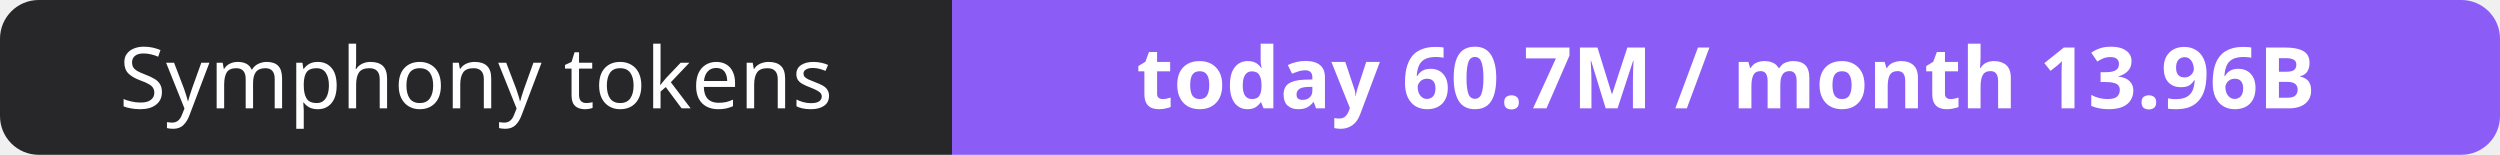
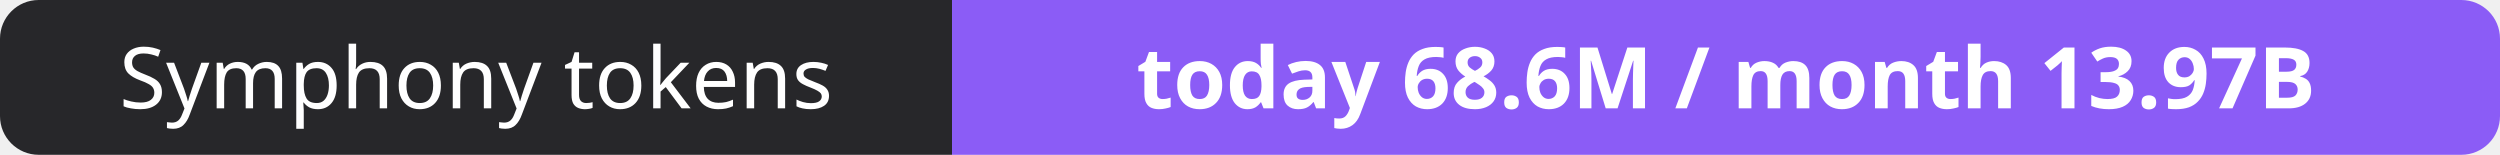
- <svg xmlns="http://www.w3.org/2000/svg" width="323" height="20" role="img" aria-label="Symphony tokens: today 60.7M / month 13.96B">
+ <svg xmlns="http://www.w3.org/2000/svg" width="323" height="20" role="img" aria-label="Symphony tokens: today 68.6M / month 13.97B">
  <clipPath id="r">
    <rect width="323" height="20" rx="5" fill="#fff" />
  </clipPath>
  <g clip-path="url(#r)">
    <rect width="123" height="20" fill="#27272a" />
    <rect x="123" width="200" height="20" fill="#8b5cf6" />
  </g>
  <g fill="#fff" text-anchor="middle" font-family="Verdana,Geneva,sans-serif" font-size="11">
    <text x="61.5" y="14">Symphony tokens</text>
-     <text x="223.0" y="14" font-weight="700">today 60.7M / month 13.96B</text>
+     <text x="223.0" y="14" font-weight="700">today 68.6M / month 13.97B</text>
  </g>
</svg>
